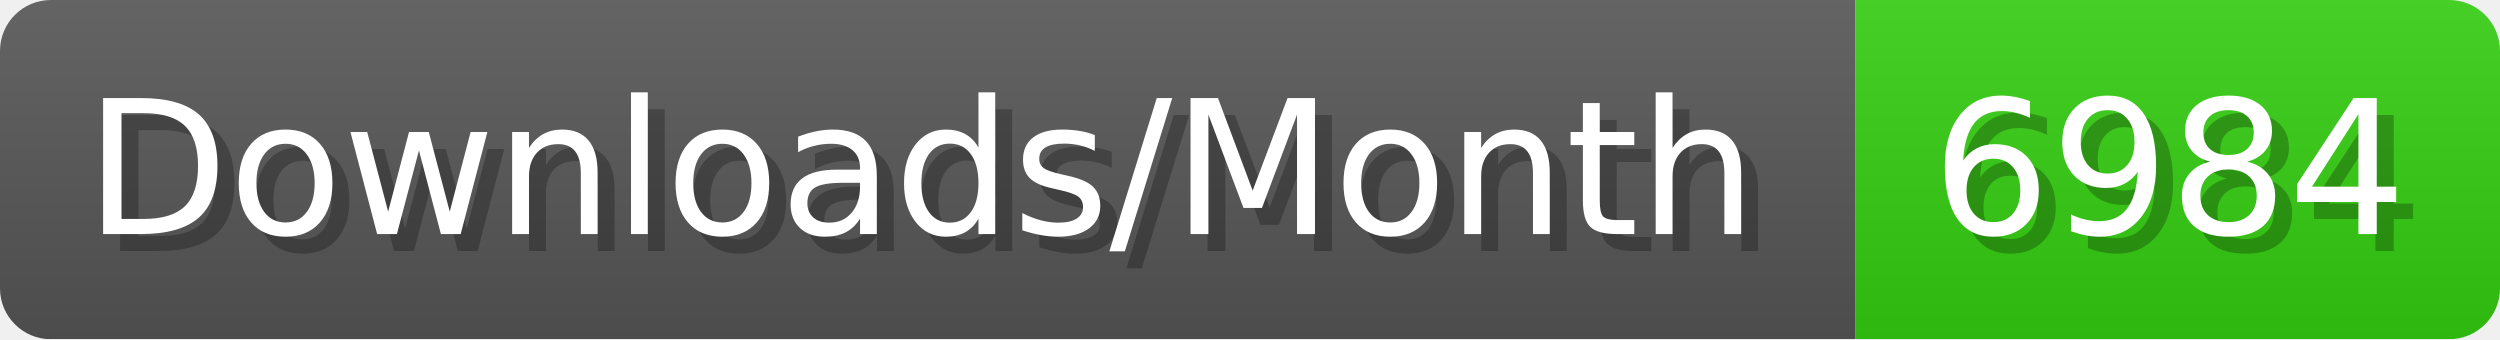
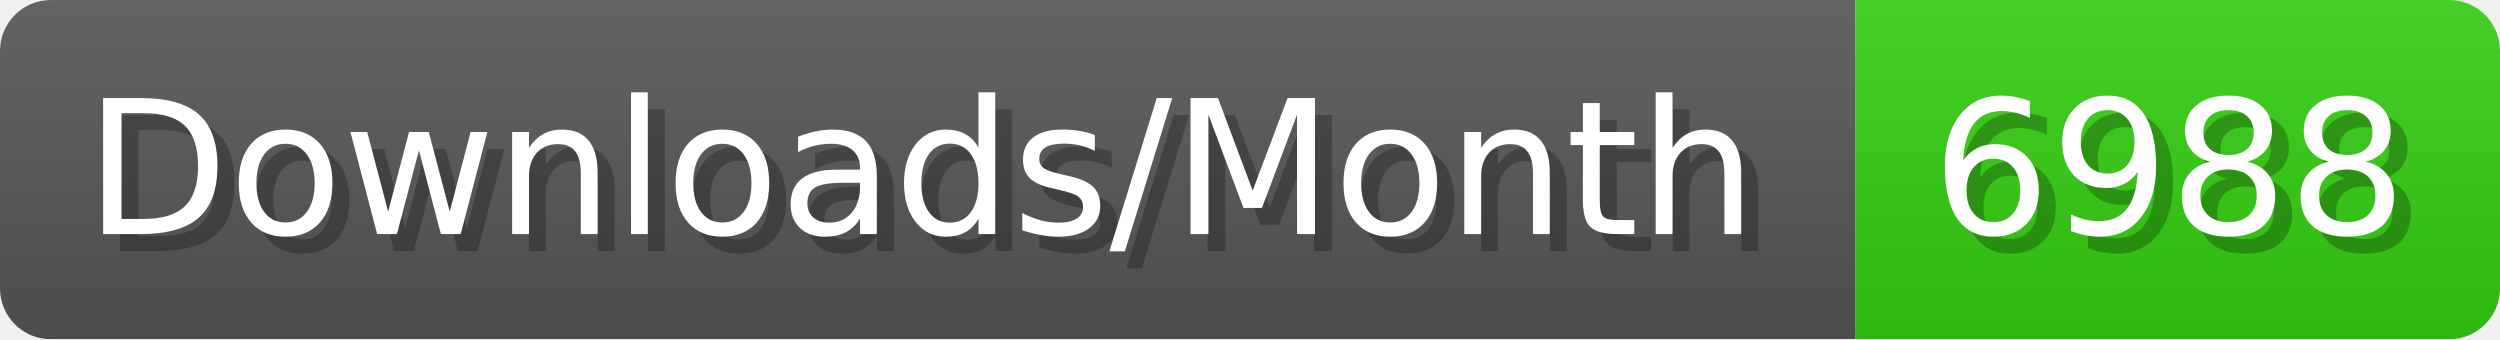
- <svg xmlns="http://www.w3.org/2000/svg" width="147.4" height="20" viewBox="0 0 1474 200" role="img" aria-label="Downloads/Month: 6984">
+ <svg xmlns="http://www.w3.org/2000/svg" width="147.4" height="20" viewBox="0 0 1474 200" role="img" aria-label="Downloads/Month: 6988">
  <linearGradient id="YlXUI" x2="0" y2="100%">
    <stop offset="0" stop-opacity=".1" stop-color="#EEE" />
    <stop offset="1" stop-opacity=".1" />
  </linearGradient>
  <mask id="JHhop">
    <rect width="1474" height="200" rx="30" fill="#FFF" />
  </mask>
  <g mask="url(#JHhop)">
    <rect width="1094" height="200" fill="#555" />
    <rect width="380" height="200" fill="#3C1" x="1094" />
    <rect width="1474" height="200" fill="url(#YlXUI)" />
  </g>
  <g aria-hidden="true" fill="#fff" text-anchor="start" font-family="Verdana,DejaVu Sans,sans-serif" font-size="110">
    <text x="60" y="148" textLength="994" fill="#000" opacity="0.25">Downloads/Month</text>
    <text x="50" y="138" textLength="994">Downloads/Month</text>
-     <text x="1149" y="148" textLength="280" fill="#000" opacity="0.25">6984</text>
-     <text x="1139" y="138" textLength="280">6984</text>
+     <text x="1149" y="148" textLength="280" fill="#000" opacity="0.25">6988</text>
+     <text x="1139" y="138" textLength="280">6988</text>
  </g>
</svg>
